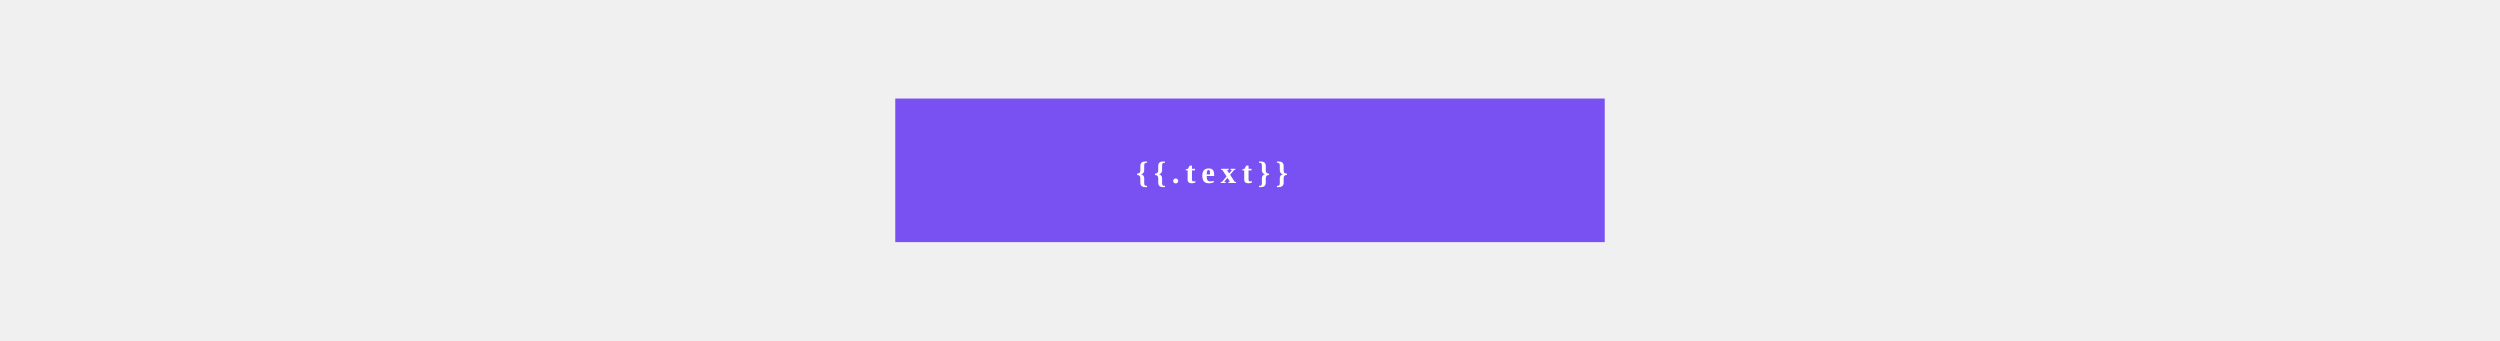
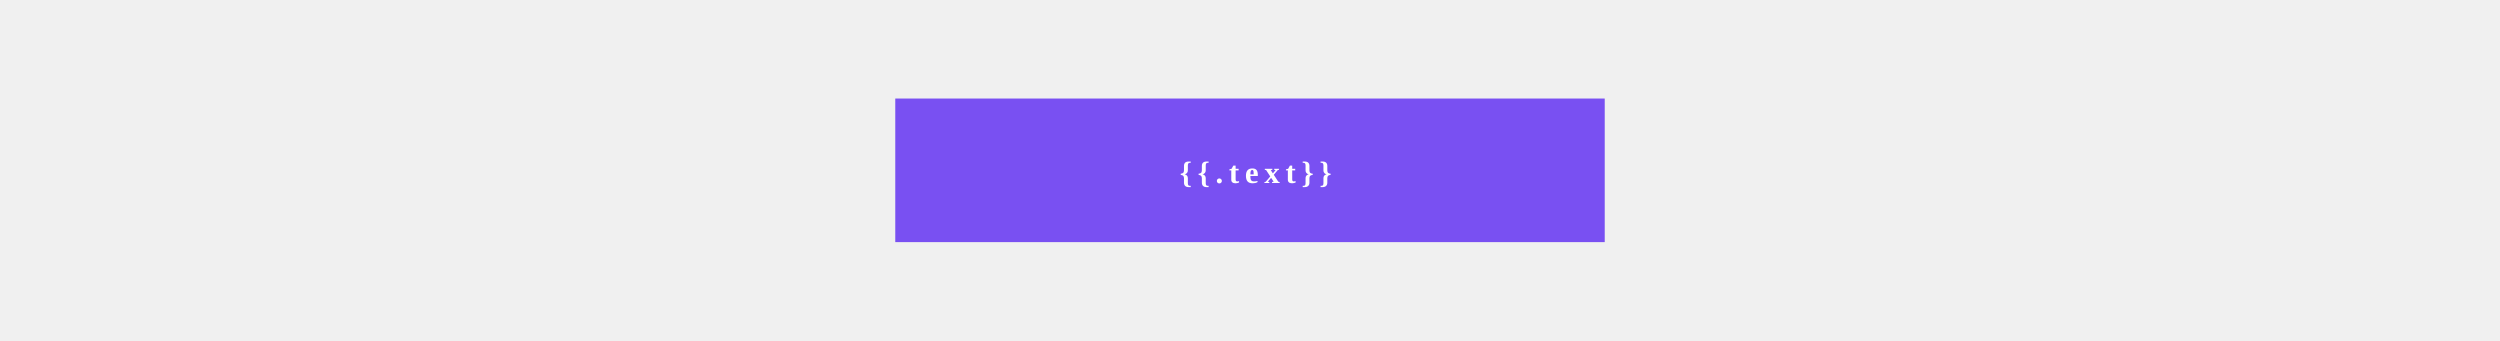
<svg xmlns="http://www.w3.org/2000/svg" width="888px" height="121px" viewBox="0 0 888 121" version="1.1">
  <defs />
  <g id="Buttons" stroke="none" stroke-width="1" fill="none" fill-rule="evenodd">
    <g id="FlatButton">
      <g id="Button" transform="translate(318, 35)">
        <rect fill="#7950F2" x="0" y="0" width="252" height="51" />
-         <text font-family="{{.font}}" font-size="11" font-weight="bold" letter-spacing="2.017" fill="#FFFFFF">
-           <tspan x="85.532" y="30">{{.text}}</tspan>
+         <text font-family="{{.font}}" font-size="11" font-weight="bold" letter-spacing="2.017" fill="#FFFFFF" text-anchor="middle">
+           <tspan x="128" y="30">{{.text}}</tspan>
        </text>
      </g>
    </g>
  </g>
</svg>
